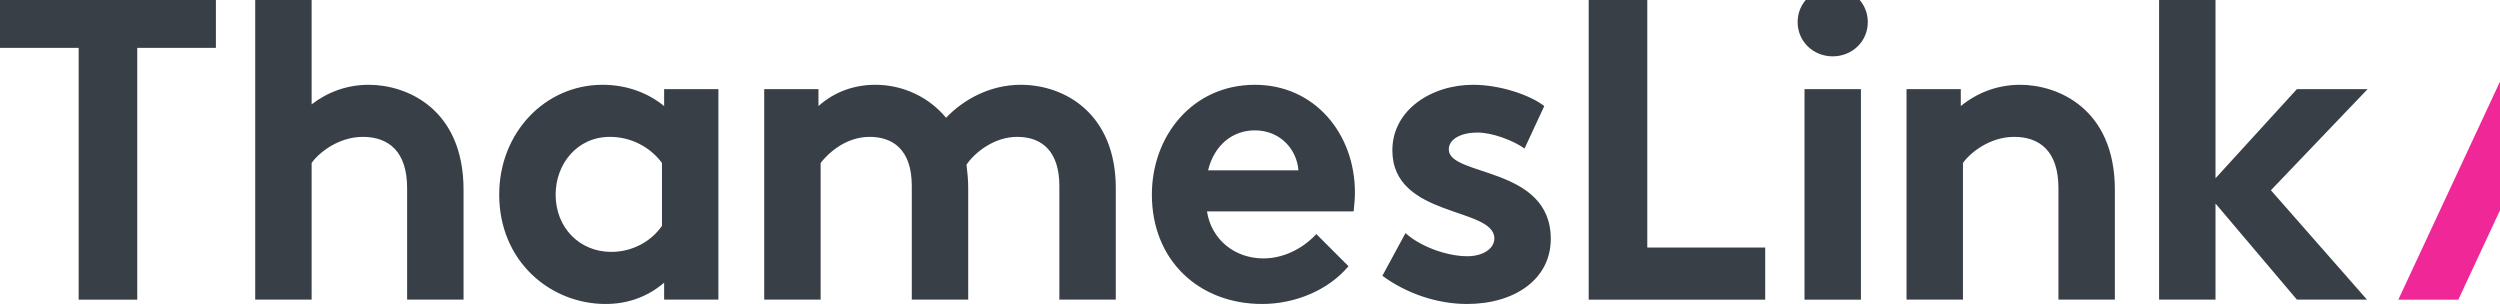
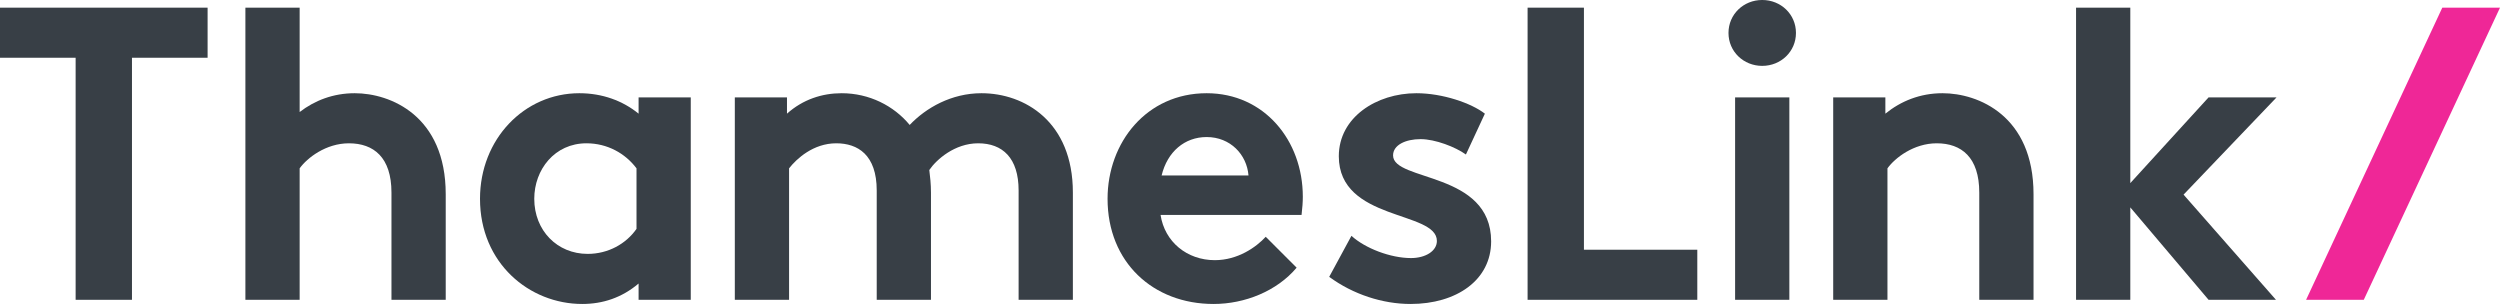
- <svg xmlns="http://www.w3.org/2000/svg" viewBox="0 0 956.7 116.325" height="116.325" width="956.7">
-   <defs>
-     <clipPath id="a">
-       <path d="M0 930.637V0h7653.61v930.637H0z" />
+ <svg xmlns="http://www.w3.org/2000/svg" viewBox="0 0 956.7 116.325" height="116.325" width="956.7" xml:space="preserve" version="1.1" id="svg2">
+   <defs id="defs6">
+     <clipPath id="clipPath18" clipPathUnits="userSpaceOnUse">
+       <path id="path20" d="M 0,930.637 0,0 l 7653.61,0 0,930.637 -7653.61,0 z" />
    </clipPath>
  </defs>
-   <g clip-path="url(#a)" transform="matrix(.13 0 0 -.13 0 116.325)">
-     <path d="M7476.97 907.145L7059.93 12.742h176.62l417.06 894.403h-176.64" fill="#ef2797" />
-     <path d="M635.551 907.145V753.813H404.02V12.766H231.531v741.047H0v153.332h635.551M4137.34 208.613c42.13-38.332 119.76-68.066 182.36-68.066 44.73 0 79.24 21.699 79.24 52.383 0 93.261-300.26 60.039-300.26 259.355 0 118.828 114.99 192.934 237.65 192.934 80.48 0 168.65-30.656 209.54-62.61l-58.07-125.015c-31.95 23.004-93.98 47.062-138.69 47.062-45.98 0-84.32-17.859-84.32-49.82 0-80.481 300.24-48.555 300.24-263.176C4565.03 72.82 4458.63 0 4318.43 0c-85.6 0-176.29 29.395-249.14 83.059l68.05 125.554M4676.62 907.145h172.49V166.094h347.08V12.766h-519.57v894.379M5477.99 12.766H5311.9v619.679h166.09V12.765zm-83.05 917.871c57.11 0 103.29-43.758 103.29-100.856 0-57.109-46.18-100.855-103.29-100.855-57.09 0-103.28 43.746-103.28 100.855 0 57.098 46.19 100.856 103.28 100.856M2249.6 12.793v619.668h159.71v-49.852c48.57 43.446 107.33 62.61 167.39 62.61 84.32 0 159.71-38.332 208.25-97.114 49.85 52.395 127.77 97.114 219.77 97.114 131.63 0 279.82-86.836 279.82-304.086V12.793h-166.12V347.52c0 99.636-49.26 144.378-123.92 144.378-71.56 0-127.79-49.828-149.5-81.769 2.56-20.449 5.12-43.438 5.12-68.996V12.793h-166.1V347.52c0 109.226-58.12 144.378-123.94 144.378-70.26 0-121.37-47.269-144.38-76.656V12.793h-166.1M1948.64 415.242c-34.5 45.985-89.45 76.664-153.32 76.664-97.12 0-159.71-80.488-159.71-169.914 0-97.129 70.26-168.652 163.53-168.652 62.62 0 117.55 30.637 149.5 76.64v185.262zm166.09-402.449h-159.72v49.805C1903.91 19.18 1845.15 0 1782.53 0c-161.65 0-313.03 124.617-313.03 321.992 0 182.676 135.44 323.227 304.1 323.227 70.27 0 132.87-22.989 181.41-62.61v49.852h159.72V12.793M5612.23 12.793v619.668h159.71v-49.852c47.26 38.332 106.04 62.61 175.03 62.61 109.36 0 278.55-68.981 278.55-309.172V12.793h-166.1v328.34c0 107.734-54.39 150.765-130.3 150.765-70.31 0-127.79-44.71-150.78-76.656V12.793h-166.11M1086 645.219c-65.93 0-122.5-22.172-168.645-57.586v319.512H751.262V12.793h166.093v402.441c22.989 31.954 80.481 76.653 150.775 76.653 75.92 0 130.32-43.02 130.32-150.754V12.793h166.1v323.254c0 240.191-169.2 309.172-278.55 309.172M3556.21 393.367c17.63 72.86 70.58 117.688 137.88 117.688 72.55 0 123-53.653 128.12-117.688h-266zm432.28-65.015c0 172.503-118.34 316.867-294.4 316.867-183.99 0-303.35-150.789-303.35-323.227C3390.74 127.781 3530 0 3715.28 0c95.82 0 194.21 39.59 254.26 111.152l-94.56 94.543c-29.38-31.933-85.61-71.574-155.87-71.574-85.24 0-153.58 56.231-166.12 138.477h431.67c2.54 22.539 3.83 39.16 3.83 55.754M6969.51 632.461H6761.4l-239.6-262.41v537.101h-166.09V12.793h166.09v282.91l239.6-282.91h206.32l-282.88 321.953 284.67 297.715" fill="#383f46" />
+   <g transform="matrix(1.25,0,0,-1.25,0,116.325)" id="g10">
+     <g transform="scale(0.1,0.1)" id="g12">
+       <g id="g14">
+         <g clip-path="url(#clipPath18)" id="g16">
+           <path id="path22" style="fill:#ef2797;fill-opacity:1;fill-rule:nonzero;stroke:none" d="m 7476.97,907.145 -417.04,-894.403 176.62,0 417.06,894.403 -176.64,0" />
+           <path id="path24" style="fill:#383f46;fill-opacity:1;fill-rule:nonzero;stroke:none" d="m 635.551,907.145 0,-153.332 -231.531,0 0,-741.047 -172.489,0 0,741.047 -231.531,0 0,153.332 635.551,0" />
+           <path id="path26" style="fill:#383f46;fill-opacity:1;fill-rule:nonzero;stroke:none" d="m 4137.34,208.613 c 42.13,-38.332 119.76,-68.066 182.36,-68.066 44.73,0 79.24,21.699 79.24,52.383 0,93.261 -300.26,60.039 -300.26,259.355 0,118.828 114.99,192.934 237.65,192.934 80.48,0 168.65,-30.656 209.54,-62.61 L 4487.8,457.594 c -31.95,23.004 -93.98,47.062 -138.69,47.062 -45.98,0 -84.32,-17.859 -84.32,-49.82 0,-80.481 300.24,-48.555 300.24,-263.176 C 4565.03,72.82 4458.63,0 4318.43,0 c -85.6,0 -176.29,29.395 -249.14,83.059 l 68.05,125.554" />
+           <path id="path28" style="fill:#383f46;fill-opacity:1;fill-rule:nonzero;stroke:none" d="m 4676.62,907.145 172.49,0 0,-741.051 347.08,0 0,-153.328 -519.57,0 0,894.379" />
+           <path id="path30" style="fill:#383f46;fill-opacity:1;fill-rule:nonzero;stroke:none" d="m 5477.99,12.766 -166.09,0 0,619.679 166.09,0 0,-619.679 z m -83.05,917.871 c 57.11,0 103.29,-43.758 103.29,-100.856 0,-57.109 -46.18,-100.855 -103.29,-100.855 -57.09,0 -103.28,43.746 -103.28,100.855 0,57.098 46.19,100.856 103.28,100.856" />
+           <path id="path32" style="fill:#383f46;fill-opacity:1;fill-rule:nonzero;stroke:none" d="m 2249.6,12.793 0,619.668 159.71,0 0,-49.852 c 48.57,43.446 107.33,62.61 167.39,62.61 84.32,0 159.71,-38.332 208.25,-97.114 49.85,52.395 127.77,97.114 219.77,97.114 131.63,0 279.82,-86.836 279.82,-304.086 l 0,-328.34 -166.12,0 0,334.727 c 0,99.636 -49.26,144.378 -123.92,144.378 -71.56,0 -127.79,-49.828 -149.5,-81.769 2.56,-20.449 5.12,-43.438 5.12,-68.996 l 0,-328.34 -166.1,0 0,334.727 c 0,109.226 -58.12,144.378 -123.94,144.378 -70.26,0 -121.37,-47.269 -144.38,-76.656 l 0,-402.449 -166.1,0" />
+           <path id="path34" style="fill:#383f46;fill-opacity:1;fill-rule:nonzero;stroke:none" d="m 1948.64,415.242 c -34.5,45.985 -89.45,76.664 -153.32,76.664 -97.12,0 -159.71,-80.488 -159.71,-169.914 0,-97.129 70.26,-168.652 163.53,-168.652 62.62,0 117.55,30.637 149.5,76.64 l 0,185.262 z m 166.09,-402.449 -159.72,0 0,49.805 C 1903.91,19.18 1845.15,0 1782.53,0 1620.88,0 1469.5,124.617 1469.5,321.992 c 0,182.676 135.44,323.227 304.1,323.227 70.27,0 132.87,-22.989 181.41,-62.61 l 0,49.852 159.72,0 0,-619.668" />
+           <path id="path36" style="fill:#383f46;fill-opacity:1;fill-rule:nonzero;stroke:none" d="m 5612.23,12.793 0,619.668 159.71,0 0,-49.852 c 47.26,38.332 106.04,62.61 175.03,62.61 109.36,0 278.55,-68.981 278.55,-309.172 l 0,-323.254 -166.1,0 0,328.34 c 0,107.734 -54.39,150.765 -130.3,150.765 -70.31,0 -127.79,-44.71 -150.78,-76.656 l 0,-402.449 -166.11,0" />
+           <path id="path38" style="fill:#383f46;fill-opacity:1;fill-rule:nonzero;stroke:none" d="m 1086,645.219 c -65.93,0 -122.5,-22.172 -168.645,-57.586 l 0,319.512 -166.093,0 0,-894.352 166.093,0 0,402.441 c 22.989,31.954 80.481,76.653 150.775,76.653 75.92,0 130.32,-43.02 130.32,-150.754 l 0,-328.34 166.1,0 0,323.254 c 0,240.191 -169.2,309.172 -278.55,309.172" />
+           <path id="path40" style="fill:#383f46;fill-opacity:1;fill-rule:nonzero;stroke:none" d="m 3556.21,393.367 c 17.63,72.86 70.58,117.688 137.88,117.688 72.55,0 123,-53.653 128.12,-117.688 l -266,0 z m 432.28,-65.015 c 0,172.503 -118.34,316.867 -294.4,316.867 -183.99,0 -303.35,-150.789 -303.35,-323.227 C 3390.74,127.781 3530,0 3715.28,0 c 95.82,0 194.21,39.59 254.26,111.152 l -94.56,94.543 c -29.38,-31.933 -85.61,-71.574 -155.87,-71.574 -85.24,0 -153.58,56.231 -166.12,138.477 l 431.67,0 c 2.54,22.539 3.83,39.16 3.83,55.754" />
+           <path id="path42" style="fill:#383f46;fill-opacity:1;fill-rule:nonzero;stroke:none" d="m 6969.51,632.461 -208.11,0 -239.6,-262.41 0,537.101 -166.09,0 0,-894.359 166.09,0 0,282.91 239.6,-282.91 206.32,0 -282.88,321.953 284.67,297.715" />
+         </g>
+       </g>
+     </g>
  </g>
</svg>
